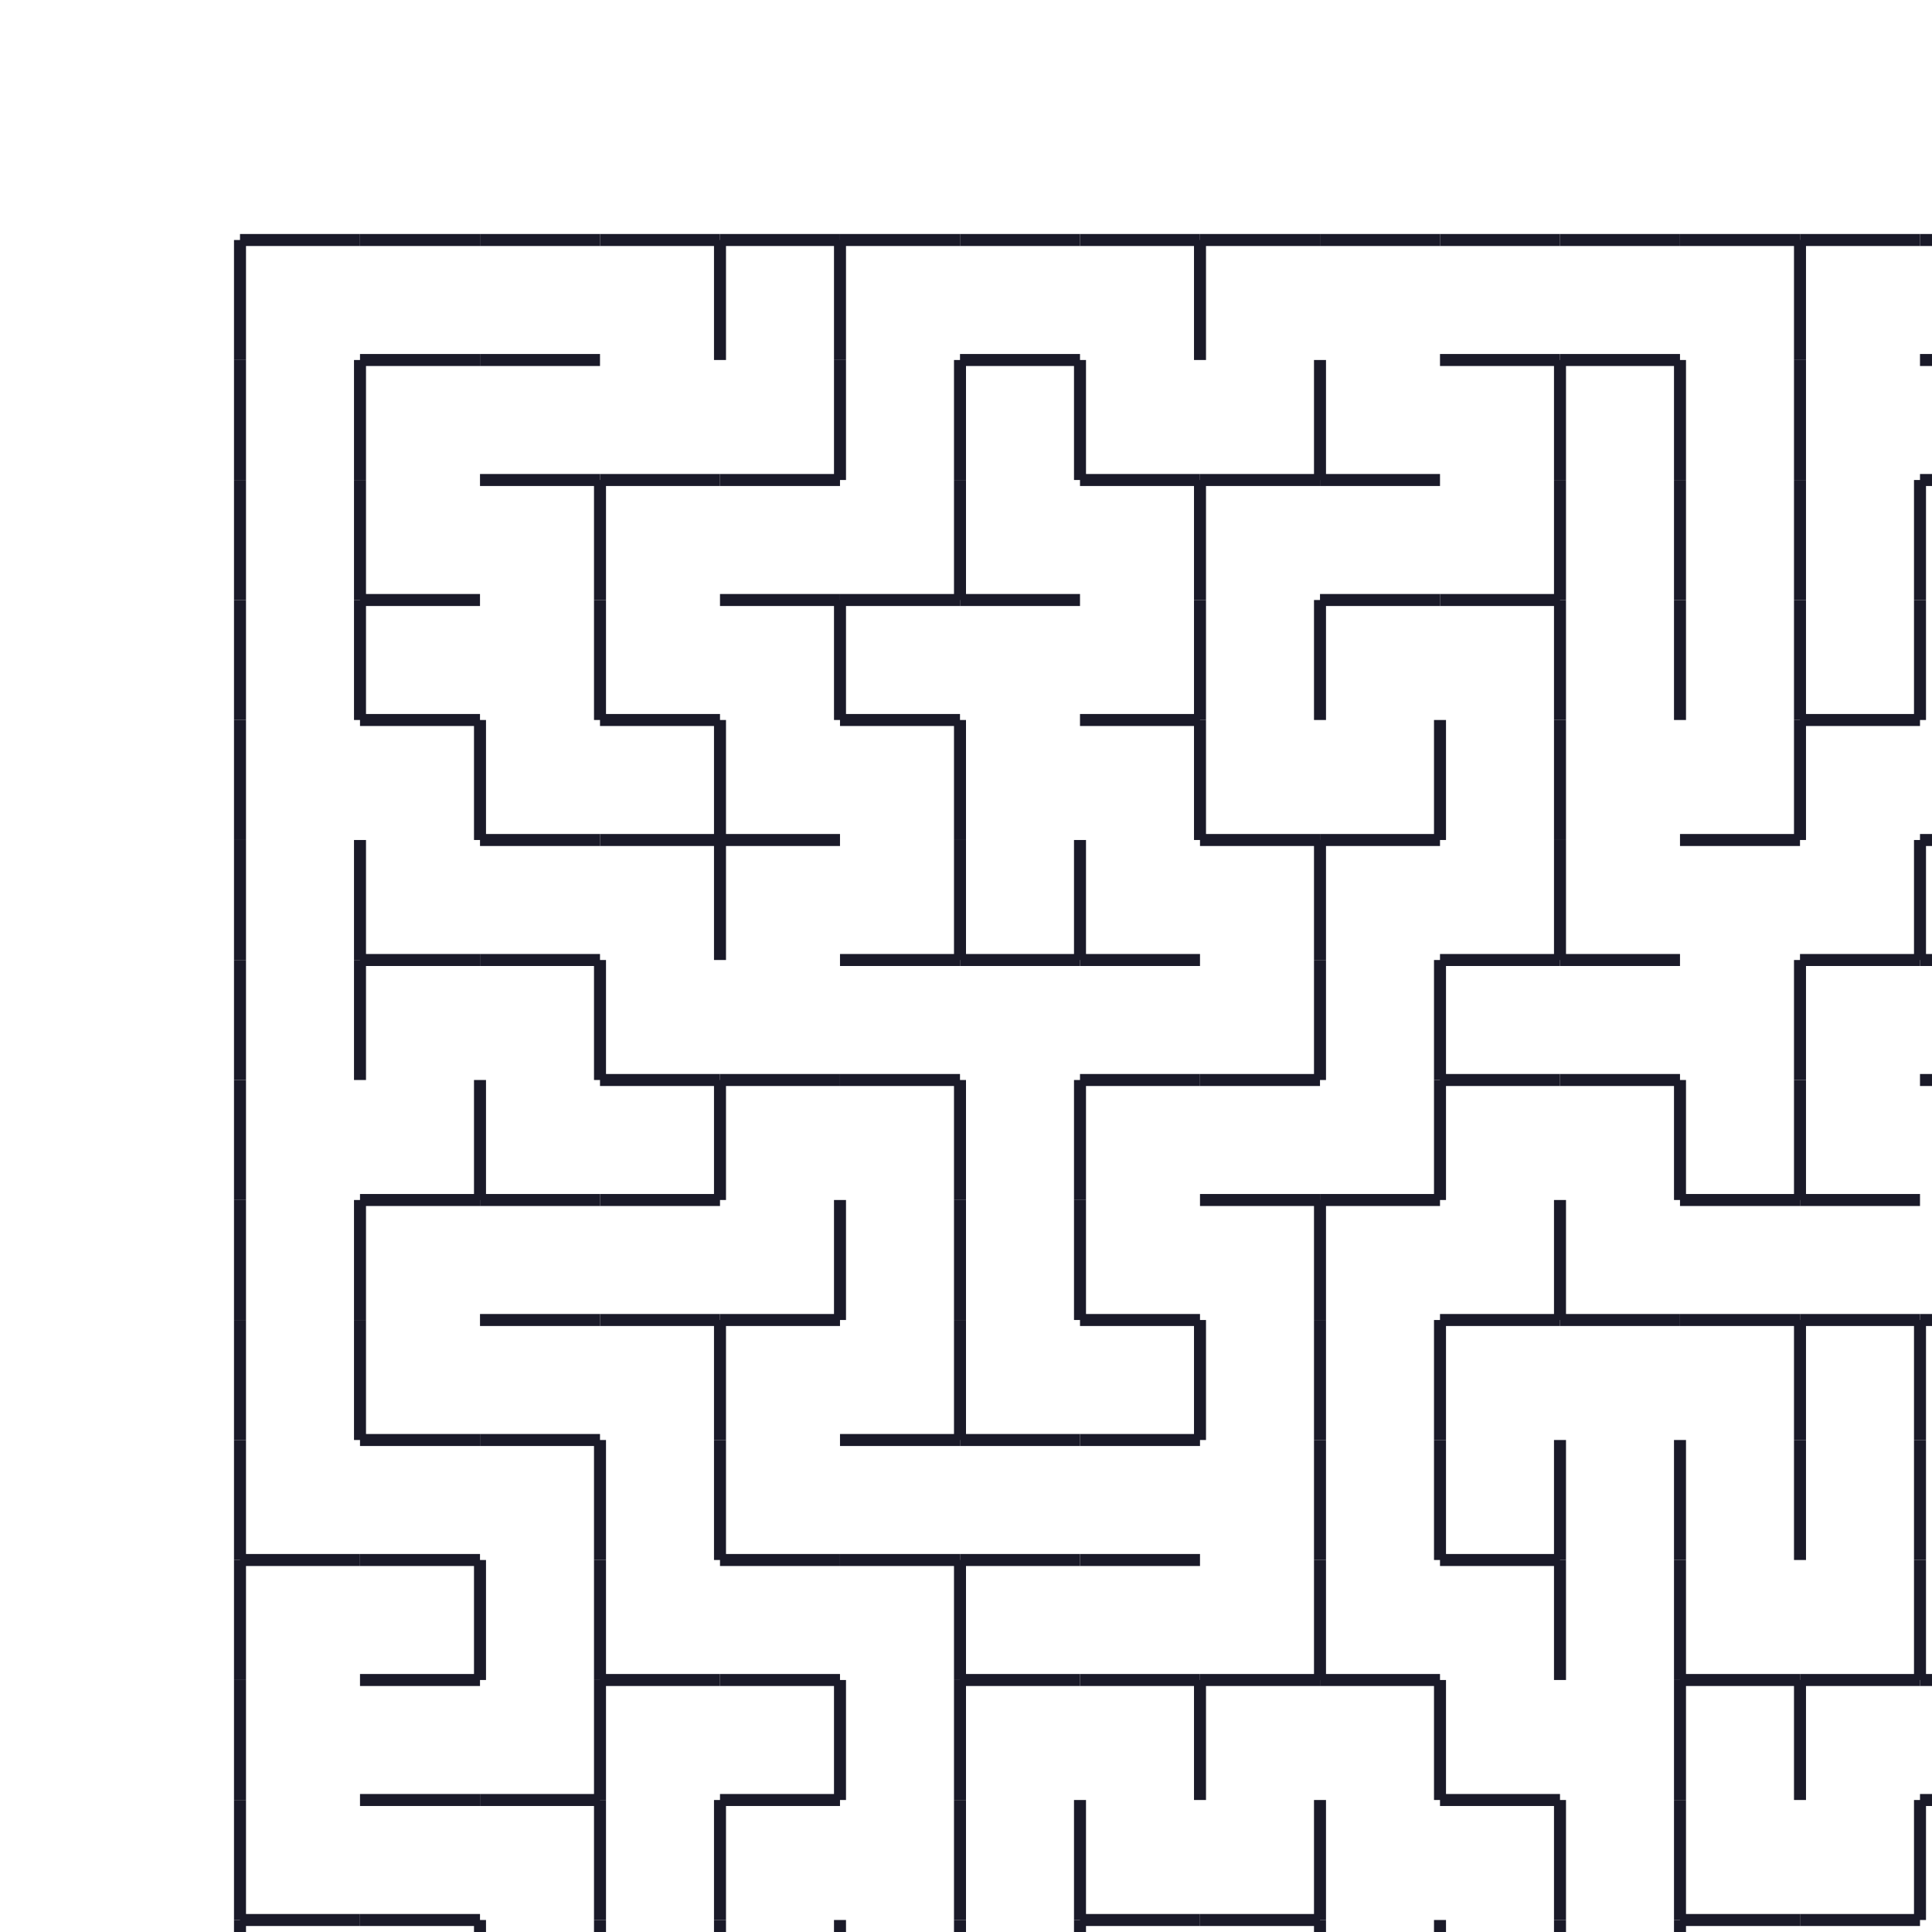
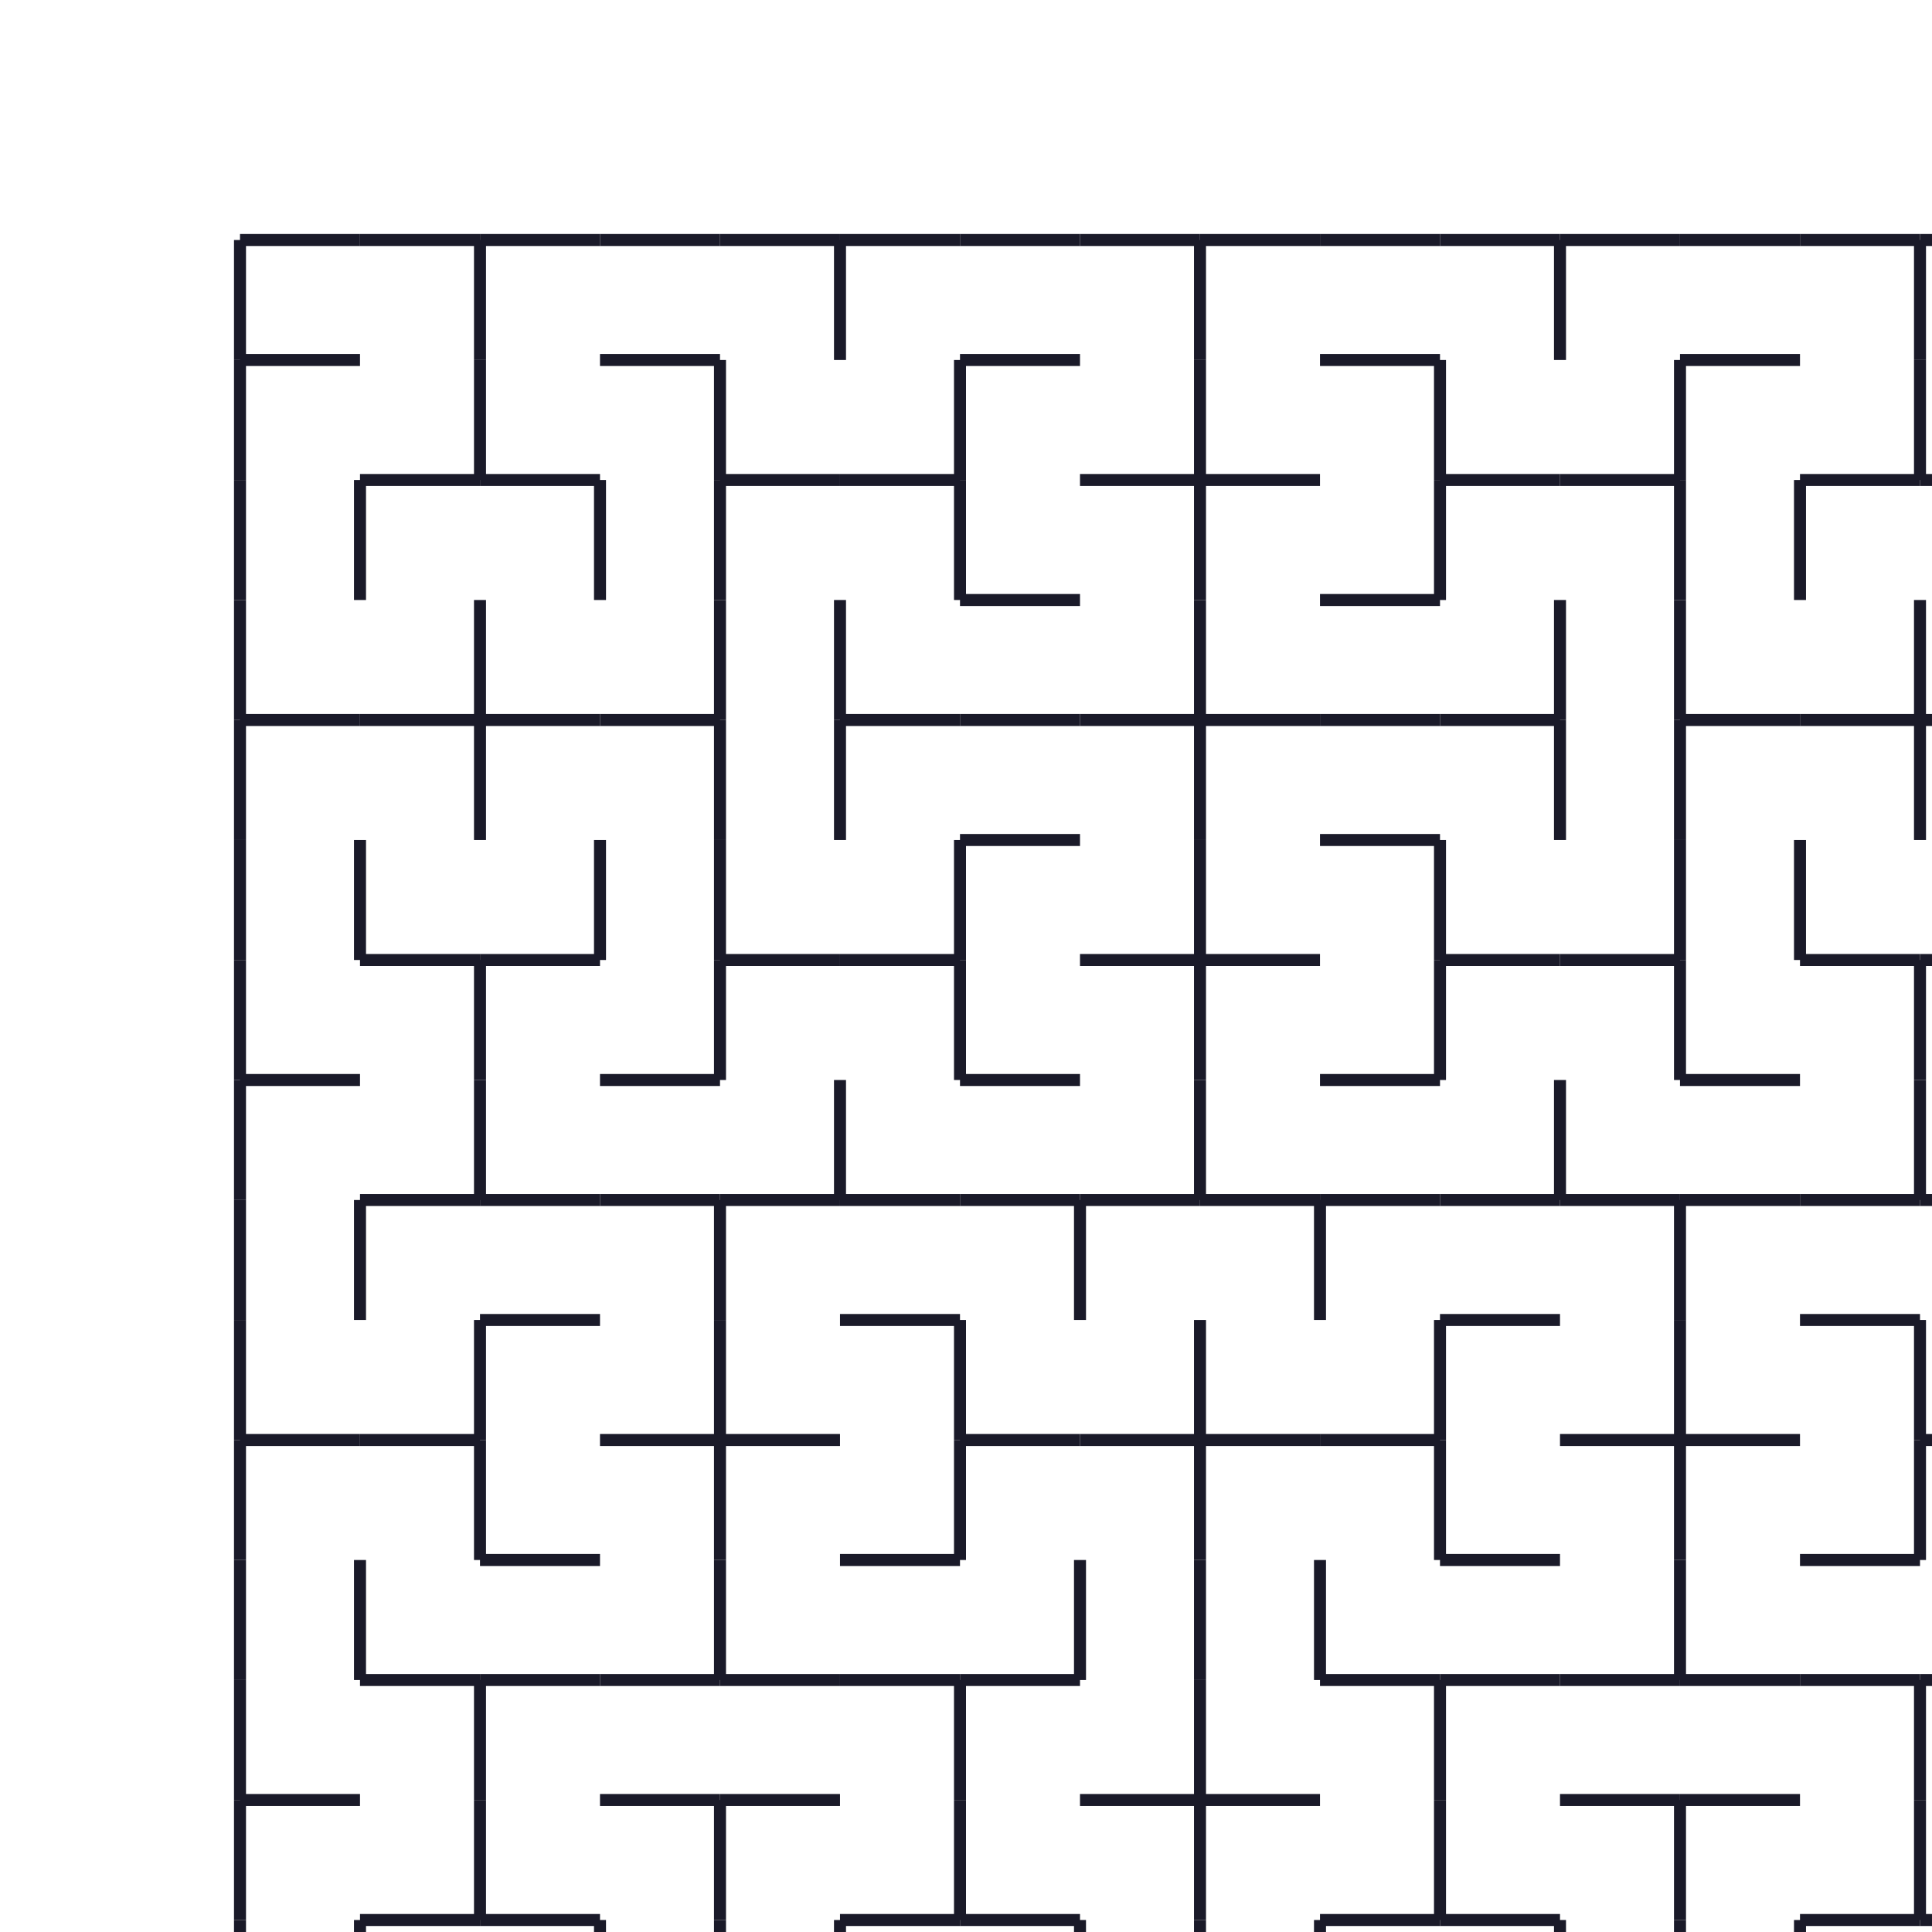
<svg xmlns="http://www.w3.org/2000/svg" baseProfile="full" height="100%" version="1.1" width="100%">
  <defs />
  <text x="25" y="25"> </text>
  <line stroke="rgb(10%,10%,16%)" x1="20" x2="30" y1="20" y2="20" />
  <line stroke="rgb(10%,10%,16%)" x1="20" x2="20" y1="20" y2="30" />
+   <line stroke="rgb(10%,10%,16%)" x1="20" x2="30" y1="30" y2="30" />
  <text x="35" y="25"> </text>
  <line stroke="rgb(10%,10%,16%)" x1="30" x2="40" y1="20" y2="20" />
-   <line stroke="rgb(10%,10%,16%)" x1="30" x2="40" y1="30" y2="30" />
+   <line stroke="rgb(10%,10%,16%)" x1="40" x2="40" y1="20" y2="30" />
  <text x="45" y="25"> </text>
  <line stroke="rgb(10%,10%,16%)" x1="40" x2="50" y1="20" y2="20" />
-   <line stroke="rgb(10%,10%,16%)" x1="40" x2="50" y1="30" y2="30" />
  <text x="55" y="25"> </text>
  <line stroke="rgb(10%,10%,16%)" x1="50" x2="60" y1="20" y2="20" />
-   <line stroke="rgb(10%,10%,16%)" x1="60" x2="60" y1="20" y2="30" />
+   <line stroke="rgb(10%,10%,16%)" x1="50" x2="60" y1="30" y2="30" />
  <text x="65" y="25"> </text>
  <line stroke="rgb(10%,10%,16%)" x1="60" x2="70" y1="20" y2="20" />
  <line stroke="rgb(10%,10%,16%)" x1="70" x2="70" y1="20" y2="30" />
  <text x="75" y="25"> </text>
  <line stroke="rgb(10%,10%,16%)" x1="70" x2="80" y1="20" y2="20" />
  <text x="85" y="25"> </text>
  <line stroke="rgb(10%,10%,16%)" x1="80" x2="90" y1="20" y2="20" />
  <line stroke="rgb(10%,10%,16%)" x1="80" x2="90" y1="30" y2="30" />
  <text x="95" y="25"> </text>
  <line stroke="rgb(10%,10%,16%)" x1="90" x2="100" y1="20" y2="20" />
  <line stroke="rgb(10%,10%,16%)" x1="100" x2="100" y1="20" y2="30" />
  <text x="105" y="25"> </text>
  <line stroke="rgb(10%,10%,16%)" x1="100" x2="110" y1="20" y2="20" />
  <text x="115" y="25"> </text>
  <line stroke="rgb(10%,10%,16%)" x1="110" x2="120" y1="20" y2="20" />
+   <line stroke="rgb(10%,10%,16%)" x1="110" x2="120" y1="30" y2="30" />
  <text x="125" y="25"> </text>
  <line stroke="rgb(10%,10%,16%)" x1="120" x2="130" y1="20" y2="20" />
-   <line stroke="rgb(10%,10%,16%)" x1="120" x2="130" y1="30" y2="30" />
+   <line stroke="rgb(10%,10%,16%)" x1="130" x2="130" y1="20" y2="30" />
  <text x="135" y="25"> </text>
  <line stroke="rgb(10%,10%,16%)" x1="130" x2="140" y1="20" y2="20" />
-   <line stroke="rgb(10%,10%,16%)" x1="130" x2="140" y1="30" y2="30" />
  <text x="145" y="25"> </text>
  <line stroke="rgb(10%,10%,16%)" x1="140" x2="150" y1="20" y2="20" />
-   <line stroke="rgb(10%,10%,16%)" x1="150" x2="150" y1="20" y2="30" />
+   <line stroke="rgb(10%,10%,16%)" x1="140" x2="150" y1="30" y2="30" />
  <text x="155" y="25"> </text>
  <line stroke="rgb(10%,10%,16%)" x1="150" x2="160" y1="20" y2="20" />
+   <line stroke="rgb(10%,10%,16%)" x1="160" x2="160" y1="20" y2="30" />
  <text x="165" y="25"> </text>
  <line stroke="rgb(10%,10%,16%)" x1="160" x2="170" y1="20" y2="20" />
-   <line stroke="rgb(10%,10%,16%)" x1="160" x2="170" y1="30" y2="30" />
  <text x="175" y="25"> </text>
  <line stroke="rgb(10%,10%,16%)" x1="170" x2="180" y1="20" y2="20" />
  <line stroke="rgb(10%,10%,16%)" x1="180" x2="180" y1="20" y2="30" />
  <line stroke="rgb(10%,10%,16%)" x1="170" x2="180" y1="30" y2="30" />
  <text x="25" y="35"> </text>
  <line stroke="rgb(10%,10%,16%)" x1="20" x2="20" y1="30" y2="40" />
-   <line stroke="rgb(10%,10%,16%)" x1="30" x2="30" y1="30" y2="40" />
  <text x="35" y="35"> </text>
+   <line stroke="rgb(10%,10%,16%)" x1="40" x2="40" y1="30" y2="40" />
+   <line stroke="rgb(10%,10%,16%)" x1="30" x2="40" y1="40" y2="40" />
  <text x="45" y="35"> </text>
  <line stroke="rgb(10%,10%,16%)" x1="40" x2="50" y1="40" y2="40" />
  <text x="55" y="35"> </text>
-   <line stroke="rgb(10%,10%,16%)" x1="50" x2="60" y1="40" y2="40" />
+   <line stroke="rgb(10%,10%,16%)" x1="60" x2="60" y1="30" y2="40" />
  <text x="65" y="35"> </text>
-   <line stroke="rgb(10%,10%,16%)" x1="70" x2="70" y1="30" y2="40" />
  <line stroke="rgb(10%,10%,16%)" x1="60" x2="70" y1="40" y2="40" />
  <text x="75" y="35"> </text>
  <line stroke="rgb(10%,10%,16%)" x1="80" x2="80" y1="30" y2="40" />
+   <line stroke="rgb(10%,10%,16%)" x1="70" x2="80" y1="40" y2="40" />
  <text x="85" y="35"> </text>
-   <line stroke="rgb(10%,10%,16%)" x1="90" x2="90" y1="30" y2="40" />
  <text x="95" y="35"> </text>
+   <line stroke="rgb(10%,10%,16%)" x1="100" x2="100" y1="30" y2="40" />
  <line stroke="rgb(10%,10%,16%)" x1="90" x2="100" y1="40" y2="40" />
  <text x="105" y="35"> </text>
-   <line stroke="rgb(10%,10%,16%)" x1="110" x2="110" y1="30" y2="40" />
  <line stroke="rgb(10%,10%,16%)" x1="100" x2="110" y1="40" y2="40" />
  <text x="115" y="35"> </text>
-   <line stroke="rgb(10%,10%,16%)" x1="110" x2="120" y1="40" y2="40" />
+   <line stroke="rgb(10%,10%,16%)" x1="120" x2="120" y1="30" y2="40" />
  <text x="125" y="35"> </text>
-   <line stroke="rgb(10%,10%,16%)" x1="130" x2="130" y1="30" y2="40" />
+   <line stroke="rgb(10%,10%,16%)" x1="120" x2="130" y1="40" y2="40" />
  <text x="135" y="35"> </text>
  <line stroke="rgb(10%,10%,16%)" x1="140" x2="140" y1="30" y2="40" />
+   <line stroke="rgb(10%,10%,16%)" x1="130" x2="140" y1="40" y2="40" />
  <text x="145" y="35"> </text>
-   <line stroke="rgb(10%,10%,16%)" x1="150" x2="150" y1="30" y2="40" />
  <text x="155" y="35"> </text>
+   <line stroke="rgb(10%,10%,16%)" x1="160" x2="160" y1="30" y2="40" />
+   <line stroke="rgb(10%,10%,16%)" x1="150" x2="160" y1="40" y2="40" />
  <text x="165" y="35"> </text>
  <line stroke="rgb(10%,10%,16%)" x1="160" x2="170" y1="40" y2="40" />
  <text x="175" y="35"> </text>
  <line stroke="rgb(10%,10%,16%)" x1="180" x2="180" y1="30" y2="40" />
  <text x="25" y="45"> </text>
  <line stroke="rgb(10%,10%,16%)" x1="20" x2="20" y1="40" y2="50" />
  <line stroke="rgb(10%,10%,16%)" x1="30" x2="30" y1="40" y2="50" />
  <text x="35" y="45"> </text>
-   <line stroke="rgb(10%,10%,16%)" x1="30" x2="40" y1="50" y2="50" />
  <text x="45" y="45"> </text>
  <line stroke="rgb(10%,10%,16%)" x1="50" x2="50" y1="40" y2="50" />
  <text x="55" y="45"> </text>
+   <line stroke="rgb(10%,10%,16%)" x1="60" x2="60" y1="40" y2="50" />
  <text x="65" y="45"> </text>
-   <line stroke="rgb(10%,10%,16%)" x1="60" x2="70" y1="50" y2="50" />
  <text x="75" y="45"> </text>
  <line stroke="rgb(10%,10%,16%)" x1="80" x2="80" y1="40" y2="50" />
-   <line stroke="rgb(10%,10%,16%)" x1="70" x2="80" y1="50" y2="50" />
  <text x="85" y="45"> </text>
  <line stroke="rgb(10%,10%,16%)" x1="80" x2="90" y1="50" y2="50" />
  <text x="95" y="45"> </text>
  <line stroke="rgb(10%,10%,16%)" x1="100" x2="100" y1="40" y2="50" />
  <text x="105" y="45"> </text>
  <text x="115" y="45"> </text>
+   <line stroke="rgb(10%,10%,16%)" x1="120" x2="120" y1="40" y2="50" />
  <line stroke="rgb(10%,10%,16%)" x1="110" x2="120" y1="50" y2="50" />
  <text x="125" y="45"> </text>
-   <line stroke="rgb(10%,10%,16%)" x1="130" x2="130" y1="40" y2="50" />
-   <line stroke="rgb(10%,10%,16%)" x1="120" x2="130" y1="50" y2="50" />
  <text x="135" y="45"> </text>
  <line stroke="rgb(10%,10%,16%)" x1="140" x2="140" y1="40" y2="50" />
  <text x="145" y="45"> </text>
  <line stroke="rgb(10%,10%,16%)" x1="150" x2="150" y1="40" y2="50" />
  <text x="155" y="45"> </text>
-   <line stroke="rgb(10%,10%,16%)" x1="160" x2="160" y1="40" y2="50" />
  <text x="165" y="45"> </text>
+   <line stroke="rgb(10%,10%,16%)" x1="170" x2="170" y1="40" y2="50" />
  <text x="175" y="45"> </text>
  <line stroke="rgb(10%,10%,16%)" x1="180" x2="180" y1="40" y2="50" />
  <text x="25" y="55"> </text>
  <line stroke="rgb(10%,10%,16%)" x1="20" x2="20" y1="50" y2="60" />
-   <line stroke="rgb(10%,10%,16%)" x1="30" x2="30" y1="50" y2="60" />
+   <line stroke="rgb(10%,10%,16%)" x1="20" x2="30" y1="60" y2="60" />
  <text x="35" y="55"> </text>
+   <line stroke="rgb(10%,10%,16%)" x1="40" x2="40" y1="50" y2="60" />
  <line stroke="rgb(10%,10%,16%)" x1="30" x2="40" y1="60" y2="60" />
  <text x="45" y="55"> </text>
-   <line stroke="rgb(10%,10%,16%)" x1="50" x2="50" y1="50" y2="60" />
+   <line stroke="rgb(10%,10%,16%)" x1="40" x2="50" y1="60" y2="60" />
  <text x="55" y="55"> </text>
+   <line stroke="rgb(10%,10%,16%)" x1="60" x2="60" y1="50" y2="60" />
  <line stroke="rgb(10%,10%,16%)" x1="50" x2="60" y1="60" y2="60" />
  <text x="65" y="55"> </text>
  <line stroke="rgb(10%,10%,16%)" x1="70" x2="70" y1="50" y2="60" />
  <text x="75" y="55"> </text>
  <line stroke="rgb(10%,10%,16%)" x1="70" x2="80" y1="60" y2="60" />
  <text x="85" y="55"> </text>
+   <line stroke="rgb(10%,10%,16%)" x1="80" x2="90" y1="60" y2="60" />
  <text x="95" y="55"> </text>
  <line stroke="rgb(10%,10%,16%)" x1="100" x2="100" y1="50" y2="60" />
  <line stroke="rgb(10%,10%,16%)" x1="90" x2="100" y1="60" y2="60" />
  <text x="105" y="55"> </text>
-   <line stroke="rgb(10%,10%,16%)" x1="110" x2="110" y1="50" y2="60" />
+   <line stroke="rgb(10%,10%,16%)" x1="100" x2="110" y1="60" y2="60" />
  <text x="115" y="55"> </text>
+   <line stroke="rgb(10%,10%,16%)" x1="110" x2="120" y1="60" y2="60" />
  <text x="125" y="55"> </text>
  <line stroke="rgb(10%,10%,16%)" x1="130" x2="130" y1="50" y2="60" />
+   <line stroke="rgb(10%,10%,16%)" x1="120" x2="130" y1="60" y2="60" />
  <text x="135" y="55"> </text>
  <line stroke="rgb(10%,10%,16%)" x1="140" x2="140" y1="50" y2="60" />
  <text x="145" y="55"> </text>
-   <line stroke="rgb(10%,10%,16%)" x1="150" x2="150" y1="50" y2="60" />
+   <line stroke="rgb(10%,10%,16%)" x1="140" x2="150" y1="60" y2="60" />
  <text x="155" y="55"> </text>
  <line stroke="rgb(10%,10%,16%)" x1="160" x2="160" y1="50" y2="60" />
  <line stroke="rgb(10%,10%,16%)" x1="150" x2="160" y1="60" y2="60" />
  <text x="165" y="55"> </text>
-   <line stroke="rgb(10%,10%,16%)" x1="170" x2="170" y1="50" y2="60" />
+   <line stroke="rgb(10%,10%,16%)" x1="160" x2="170" y1="60" y2="60" />
  <text x="175" y="55"> </text>
  <line stroke="rgb(10%,10%,16%)" x1="180" x2="180" y1="50" y2="60" />
+   <line stroke="rgb(10%,10%,16%)" x1="170" x2="180" y1="60" y2="60" />
  <text x="25" y="65"> </text>
  <line stroke="rgb(10%,10%,16%)" x1="20" x2="20" y1="60" y2="70" />
  <text x="35" y="65"> </text>
  <line stroke="rgb(10%,10%,16%)" x1="40" x2="40" y1="60" y2="70" />
  <text x="45" y="65"> </text>
-   <line stroke="rgb(10%,10%,16%)" x1="40" x2="50" y1="70" y2="70" />
  <text x="55" y="65"> </text>
  <line stroke="rgb(10%,10%,16%)" x1="60" x2="60" y1="60" y2="70" />
-   <line stroke="rgb(10%,10%,16%)" x1="50" x2="60" y1="70" y2="70" />
  <text x="65" y="65"> </text>
-   <line stroke="rgb(10%,10%,16%)" x1="60" x2="70" y1="70" y2="70" />
+   <line stroke="rgb(10%,10%,16%)" x1="70" x2="70" y1="60" y2="70" />
  <text x="75" y="65"> </text>
-   <line stroke="rgb(10%,10%,16%)" x1="80" x2="80" y1="60" y2="70" />
  <text x="85" y="65"> </text>
+   <line stroke="rgb(10%,10%,16%)" x1="80" x2="90" y1="70" y2="70" />
  <text x="95" y="65"> </text>
  <line stroke="rgb(10%,10%,16%)" x1="100" x2="100" y1="60" y2="70" />
  <text x="105" y="65"> </text>
-   <line stroke="rgb(10%,10%,16%)" x1="100" x2="110" y1="70" y2="70" />
  <text x="115" y="65"> </text>
-   <line stroke="rgb(10%,10%,16%)" x1="120" x2="120" y1="60" y2="70" />
  <line stroke="rgb(10%,10%,16%)" x1="110" x2="120" y1="70" y2="70" />
  <text x="125" y="65"> </text>
  <line stroke="rgb(10%,10%,16%)" x1="130" x2="130" y1="60" y2="70" />
  <text x="135" y="65"> </text>
+   <line stroke="rgb(10%,10%,16%)" x1="140" x2="140" y1="60" y2="70" />
  <text x="145" y="65"> </text>
-   <line stroke="rgb(10%,10%,16%)" x1="150" x2="150" y1="60" y2="70" />
-   <line stroke="rgb(10%,10%,16%)" x1="140" x2="150" y1="70" y2="70" />
  <text x="155" y="65"> </text>
+   <line stroke="rgb(10%,10%,16%)" x1="160" x2="160" y1="60" y2="70" />
  <text x="165" y="65"> </text>
-   <line stroke="rgb(10%,10%,16%)" x1="170" x2="170" y1="60" y2="70" />
-   <line stroke="rgb(10%,10%,16%)" x1="160" x2="170" y1="70" y2="70" />
  <text x="175" y="65"> </text>
  <line stroke="rgb(10%,10%,16%)" x1="180" x2="180" y1="60" y2="70" />
  <text x="25" y="75"> </text>
  <line stroke="rgb(10%,10%,16%)" x1="20" x2="20" y1="70" y2="80" />
  <line stroke="rgb(10%,10%,16%)" x1="30" x2="30" y1="70" y2="80" />
  <text x="35" y="75"> </text>
  <line stroke="rgb(10%,10%,16%)" x1="30" x2="40" y1="80" y2="80" />
  <text x="45" y="75"> </text>
+   <line stroke="rgb(10%,10%,16%)" x1="50" x2="50" y1="70" y2="80" />
  <line stroke="rgb(10%,10%,16%)" x1="40" x2="50" y1="80" y2="80" />
  <text x="55" y="75"> </text>
  <line stroke="rgb(10%,10%,16%)" x1="60" x2="60" y1="70" y2="80" />
  <text x="65" y="75"> </text>
+   <line stroke="rgb(10%,10%,16%)" x1="60" x2="70" y1="80" y2="80" />
  <text x="75" y="75"> </text>
  <line stroke="rgb(10%,10%,16%)" x1="80" x2="80" y1="70" y2="80" />
  <line stroke="rgb(10%,10%,16%)" x1="70" x2="80" y1="80" y2="80" />
  <text x="85" y="75"> </text>
-   <line stroke="rgb(10%,10%,16%)" x1="90" x2="90" y1="70" y2="80" />
-   <line stroke="rgb(10%,10%,16%)" x1="80" x2="90" y1="80" y2="80" />
  <text x="95" y="75"> </text>
+   <line stroke="rgb(10%,10%,16%)" x1="100" x2="100" y1="70" y2="80" />
  <line stroke="rgb(10%,10%,16%)" x1="90" x2="100" y1="80" y2="80" />
  <text x="105" y="75"> </text>
-   <line stroke="rgb(10%,10%,16%)" x1="110" x2="110" y1="70" y2="80" />
+   <line stroke="rgb(10%,10%,16%)" x1="100" x2="110" y1="80" y2="80" />
  <text x="115" y="75"> </text>
+   <line stroke="rgb(10%,10%,16%)" x1="120" x2="120" y1="70" y2="80" />
  <text x="125" y="75"> </text>
-   <line stroke="rgb(10%,10%,16%)" x1="130" x2="130" y1="70" y2="80" />
  <line stroke="rgb(10%,10%,16%)" x1="120" x2="130" y1="80" y2="80" />
  <text x="135" y="75"> </text>
+   <line stroke="rgb(10%,10%,16%)" x1="140" x2="140" y1="70" y2="80" />
  <line stroke="rgb(10%,10%,16%)" x1="130" x2="140" y1="80" y2="80" />
  <text x="145" y="75"> </text>
+   <line stroke="rgb(10%,10%,16%)" x1="150" x2="150" y1="70" y2="80" />
  <text x="155" y="75"> </text>
-   <line stroke="rgb(10%,10%,16%)" x1="160" x2="160" y1="70" y2="80" />
  <line stroke="rgb(10%,10%,16%)" x1="150" x2="160" y1="80" y2="80" />
  <text x="165" y="75"> </text>
+   <line stroke="rgb(10%,10%,16%)" x1="170" x2="170" y1="70" y2="80" />
  <line stroke="rgb(10%,10%,16%)" x1="160" x2="170" y1="80" y2="80" />
  <text x="175" y="75"> </text>
  <line stroke="rgb(10%,10%,16%)" x1="180" x2="180" y1="70" y2="80" />
-   <line stroke="rgb(10%,10%,16%)" x1="170" x2="180" y1="80" y2="80" />
  <text x="25" y="85"> </text>
  <line stroke="rgb(10%,10%,16%)" x1="20" x2="20" y1="80" y2="90" />
-   <line stroke="rgb(10%,10%,16%)" x1="30" x2="30" y1="80" y2="90" />
+   <line stroke="rgb(10%,10%,16%)" x1="20" x2="30" y1="90" y2="90" />
  <text x="35" y="85"> </text>
+   <line stroke="rgb(10%,10%,16%)" x1="40" x2="40" y1="80" y2="90" />
  <text x="45" y="85"> </text>
-   <line stroke="rgb(10%,10%,16%)" x1="50" x2="50" y1="80" y2="90" />
  <text x="55" y="85"> </text>
+   <line stroke="rgb(10%,10%,16%)" x1="60" x2="60" y1="80" y2="90" />
  <line stroke="rgb(10%,10%,16%)" x1="50" x2="60" y1="90" y2="90" />
  <text x="65" y="85"> </text>
-   <line stroke="rgb(10%,10%,16%)" x1="60" x2="70" y1="90" y2="90" />
  <text x="75" y="85"> </text>
-   <line stroke="rgb(10%,10%,16%)" x1="70" x2="80" y1="90" y2="90" />
+   <line stroke="rgb(10%,10%,16%)" x1="80" x2="80" y1="80" y2="90" />
  <text x="85" y="85"> </text>
+   <line stroke="rgb(10%,10%,16%)" x1="80" x2="90" y1="90" y2="90" />
  <text x="95" y="85"> </text>
-   <line stroke="rgb(10%,10%,16%)" x1="90" x2="100" y1="90" y2="90" />
+   <line stroke="rgb(10%,10%,16%)" x1="100" x2="100" y1="80" y2="90" />
  <text x="105" y="85"> </text>
-   <line stroke="rgb(10%,10%,16%)" x1="110" x2="110" y1="80" y2="90" />
-   <line stroke="rgb(10%,10%,16%)" x1="100" x2="110" y1="90" y2="90" />
  <text x="115" y="85"> </text>
  <line stroke="rgb(10%,10%,16%)" x1="120" x2="120" y1="80" y2="90" />
+   <line stroke="rgb(10%,10%,16%)" x1="110" x2="120" y1="90" y2="90" />
  <text x="125" y="85"> </text>
-   <line stroke="rgb(10%,10%,16%)" x1="120" x2="130" y1="90" y2="90" />
  <text x="135" y="85"> </text>
-   <line stroke="rgb(10%,10%,16%)" x1="130" x2="140" y1="90" y2="90" />
+   <line stroke="rgb(10%,10%,16%)" x1="140" x2="140" y1="80" y2="90" />
  <text x="145" y="85"> </text>
-   <line stroke="rgb(10%,10%,16%)" x1="150" x2="150" y1="80" y2="90" />
+   <line stroke="rgb(10%,10%,16%)" x1="140" x2="150" y1="90" y2="90" />
  <text x="155" y="85"> </text>
+   <line stroke="rgb(10%,10%,16%)" x1="160" x2="160" y1="80" y2="90" />
  <text x="165" y="85"> </text>
-   <line stroke="rgb(10%,10%,16%)" x1="160" x2="170" y1="90" y2="90" />
  <text x="175" y="85"> </text>
  <line stroke="rgb(10%,10%,16%)" x1="180" x2="180" y1="80" y2="90" />
+   <line stroke="rgb(10%,10%,16%)" x1="170" x2="180" y1="90" y2="90" />
  <text x="25" y="95"> </text>
  <line stroke="rgb(10%,10%,16%)" x1="20" x2="20" y1="90" y2="100" />
  <text x="35" y="95"> </text>
  <line stroke="rgb(10%,10%,16%)" x1="40" x2="40" y1="90" y2="100" />
  <line stroke="rgb(10%,10%,16%)" x1="30" x2="40" y1="100" y2="100" />
  <text x="45" y="95"> </text>
  <line stroke="rgb(10%,10%,16%)" x1="40" x2="50" y1="100" y2="100" />
  <text x="55" y="95"> </text>
-   <line stroke="rgb(10%,10%,16%)" x1="60" x2="60" y1="90" y2="100" />
  <line stroke="rgb(10%,10%,16%)" x1="50" x2="60" y1="100" y2="100" />
  <text x="65" y="95"> </text>
+   <line stroke="rgb(10%,10%,16%)" x1="70" x2="70" y1="90" y2="100" />
+   <line stroke="rgb(10%,10%,16%)" x1="60" x2="70" y1="100" y2="100" />
  <text x="75" y="95"> </text>
-   <line stroke="rgb(10%,10%,16%)" x1="80" x2="80" y1="90" y2="100" />
+   <line stroke="rgb(10%,10%,16%)" x1="70" x2="80" y1="100" y2="100" />
  <text x="85" y="95"> </text>
-   <line stroke="rgb(10%,10%,16%)" x1="90" x2="90" y1="90" y2="100" />
+   <line stroke="rgb(10%,10%,16%)" x1="80" x2="90" y1="100" y2="100" />
  <text x="95" y="95"> </text>
+   <line stroke="rgb(10%,10%,16%)" x1="100" x2="100" y1="90" y2="100" />
+   <line stroke="rgb(10%,10%,16%)" x1="90" x2="100" y1="100" y2="100" />
  <text x="105" y="95"> </text>
  <line stroke="rgb(10%,10%,16%)" x1="100" x2="110" y1="100" y2="100" />
  <text x="115" y="95"> </text>
-   <line stroke="rgb(10%,10%,16%)" x1="120" x2="120" y1="90" y2="100" />
  <line stroke="rgb(10%,10%,16%)" x1="110" x2="120" y1="100" y2="100" />
  <text x="125" y="95"> </text>
+   <line stroke="rgb(10%,10%,16%)" x1="130" x2="130" y1="90" y2="100" />
+   <line stroke="rgb(10%,10%,16%)" x1="120" x2="130" y1="100" y2="100" />
  <text x="135" y="95"> </text>
-   <line stroke="rgb(10%,10%,16%)" x1="140" x2="140" y1="90" y2="100" />
+   <line stroke="rgb(10%,10%,16%)" x1="130" x2="140" y1="100" y2="100" />
  <text x="145" y="95"> </text>
-   <line stroke="rgb(10%,10%,16%)" x1="150" x2="150" y1="90" y2="100" />
  <line stroke="rgb(10%,10%,16%)" x1="140" x2="150" y1="100" y2="100" />
  <text x="155" y="95"> </text>
+   <line stroke="rgb(10%,10%,16%)" x1="160" x2="160" y1="90" y2="100" />
  <line stroke="rgb(10%,10%,16%)" x1="150" x2="160" y1="100" y2="100" />
  <text x="165" y="95"> </text>
-   <line stroke="rgb(10%,10%,16%)" x1="170" x2="170" y1="90" y2="100" />
+   <line stroke="rgb(10%,10%,16%)" x1="160" x2="170" y1="100" y2="100" />
  <text x="175" y="95"> </text>
  <line stroke="rgb(10%,10%,16%)" x1="180" x2="180" y1="90" y2="100" />
  <text x="25" y="105"> </text>
  <line stroke="rgb(10%,10%,16%)" x1="20" x2="20" y1="100" y2="110" />
  <line stroke="rgb(10%,10%,16%)" x1="30" x2="30" y1="100" y2="110" />
  <text x="35" y="105"> </text>
  <text x="45" y="105"> </text>
  <line stroke="rgb(10%,10%,16%)" x1="40" x2="50" y1="110" y2="110" />
  <text x="55" y="105"> </text>
-   <line stroke="rgb(10%,10%,16%)" x1="50" x2="60" y1="110" y2="110" />
+   <line stroke="rgb(10%,10%,16%)" x1="60" x2="60" y1="100" y2="110" />
  <text x="65" y="105"> </text>
-   <line stroke="rgb(10%,10%,16%)" x1="70" x2="70" y1="100" y2="110" />
-   <line stroke="rgb(10%,10%,16%)" x1="60" x2="70" y1="110" y2="110" />
  <text x="75" y="105"> </text>
-   <line stroke="rgb(10%,10%,16%)" x1="80" x2="80" y1="100" y2="110" />
+   <line stroke="rgb(10%,10%,16%)" x1="70" x2="80" y1="110" y2="110" />
  <text x="85" y="105"> </text>
  <line stroke="rgb(10%,10%,16%)" x1="90" x2="90" y1="100" y2="110" />
  <text x="95" y="105"> </text>
-   <line stroke="rgb(10%,10%,16%)" x1="90" x2="100" y1="110" y2="110" />
  <text x="105" y="105"> </text>
  <line stroke="rgb(10%,10%,16%)" x1="110" x2="110" y1="100" y2="110" />
  <text x="115" y="105"> </text>
  <text x="125" y="105"> </text>
-   <line stroke="rgb(10%,10%,16%)" x1="130" x2="130" y1="100" y2="110" />
  <line stroke="rgb(10%,10%,16%)" x1="120" x2="130" y1="110" y2="110" />
  <text x="135" y="105"> </text>
-   <line stroke="rgb(10%,10%,16%)" x1="130" x2="140" y1="110" y2="110" />
+   <line stroke="rgb(10%,10%,16%)" x1="140" x2="140" y1="100" y2="110" />
  <text x="145" y="105"> </text>
-   <line stroke="rgb(10%,10%,16%)" x1="140" x2="150" y1="110" y2="110" />
  <text x="155" y="105"> </text>
  <line stroke="rgb(10%,10%,16%)" x1="150" x2="160" y1="110" y2="110" />
  <text x="165" y="105"> </text>
  <line stroke="rgb(10%,10%,16%)" x1="170" x2="170" y1="100" y2="110" />
-   <line stroke="rgb(10%,10%,16%)" x1="160" x2="170" y1="110" y2="110" />
  <text x="175" y="105"> </text>
  <line stroke="rgb(10%,10%,16%)" x1="180" x2="180" y1="100" y2="110" />
  <text x="25" y="115"> </text>
  <line stroke="rgb(10%,10%,16%)" x1="20" x2="20" y1="110" y2="120" />
-   <line stroke="rgb(10%,10%,16%)" x1="30" x2="30" y1="110" y2="120" />
+   <line stroke="rgb(10%,10%,16%)" x1="20" x2="30" y1="120" y2="120" />
  <text x="35" y="115"> </text>
+   <line stroke="rgb(10%,10%,16%)" x1="40" x2="40" y1="110" y2="120" />
  <line stroke="rgb(10%,10%,16%)" x1="30" x2="40" y1="120" y2="120" />
  <text x="45" y="115"> </text>
-   <line stroke="rgb(10%,10%,16%)" x1="40" x2="50" y1="120" y2="120" />
  <text x="55" y="115"> </text>
  <line stroke="rgb(10%,10%,16%)" x1="60" x2="60" y1="110" y2="120" />
+   <line stroke="rgb(10%,10%,16%)" x1="50" x2="60" y1="120" y2="120" />
  <text x="65" y="115"> </text>
+   <line stroke="rgb(10%,10%,16%)" x1="60" x2="70" y1="120" y2="120" />
  <text x="75" y="115"> </text>
  <line stroke="rgb(10%,10%,16%)" x1="80" x2="80" y1="110" y2="120" />
-   <line stroke="rgb(10%,10%,16%)" x1="70" x2="80" y1="120" y2="120" />
  <text x="85" y="115"> </text>
  <line stroke="rgb(10%,10%,16%)" x1="80" x2="90" y1="120" y2="120" />
  <text x="95" y="115"> </text>
  <line stroke="rgb(10%,10%,16%)" x1="100" x2="100" y1="110" y2="120" />
  <line stroke="rgb(10%,10%,16%)" x1="90" x2="100" y1="120" y2="120" />
  <text x="105" y="115"> </text>
-   <line stroke="rgb(10%,10%,16%)" x1="110" x2="110" y1="110" y2="120" />
+   <line stroke="rgb(10%,10%,16%)" x1="100" x2="110" y1="120" y2="120" />
  <text x="115" y="115"> </text>
  <line stroke="rgb(10%,10%,16%)" x1="120" x2="120" y1="110" y2="120" />
+   <line stroke="rgb(10%,10%,16%)" x1="110" x2="120" y1="120" y2="120" />
  <text x="125" y="115"> </text>
  <text x="135" y="115"> </text>
+   <line stroke="rgb(10%,10%,16%)" x1="140" x2="140" y1="110" y2="120" />
+   <line stroke="rgb(10%,10%,16%)" x1="130" x2="140" y1="120" y2="120" />
  <text x="145" y="115"> </text>
-   <line stroke="rgb(10%,10%,16%)" x1="150" x2="150" y1="110" y2="120" />
+   <line stroke="rgb(10%,10%,16%)" x1="140" x2="150" y1="120" y2="120" />
  <text x="155" y="115"> </text>
  <line stroke="rgb(10%,10%,16%)" x1="160" x2="160" y1="110" y2="120" />
  <text x="165" y="115"> </text>
+   <line stroke="rgb(10%,10%,16%)" x1="160" x2="170" y1="120" y2="120" />
  <text x="175" y="115"> </text>
  <line stroke="rgb(10%,10%,16%)" x1="180" x2="180" y1="110" y2="120" />
+   <line stroke="rgb(10%,10%,16%)" x1="170" x2="180" y1="120" y2="120" />
  <text x="25" y="125"> </text>
  <line stroke="rgb(10%,10%,16%)" x1="20" x2="20" y1="120" y2="130" />
-   <line stroke="rgb(10%,10%,16%)" x1="20" x2="30" y1="130" y2="130" />
  <text x="35" y="125"> </text>
-   <line stroke="rgb(10%,10%,16%)" x1="30" x2="40" y1="130" y2="130" />
+   <line stroke="rgb(10%,10%,16%)" x1="40" x2="40" y1="120" y2="130" />
  <text x="45" y="125"> </text>
-   <line stroke="rgb(10%,10%,16%)" x1="50" x2="50" y1="120" y2="130" />
+   <line stroke="rgb(10%,10%,16%)" x1="40" x2="50" y1="130" y2="130" />
  <text x="55" y="125"> </text>
  <line stroke="rgb(10%,10%,16%)" x1="60" x2="60" y1="120" y2="130" />
  <text x="65" y="125"> </text>
-   <line stroke="rgb(10%,10%,16%)" x1="60" x2="70" y1="130" y2="130" />
  <text x="75" y="125"> </text>
+   <line stroke="rgb(10%,10%,16%)" x1="80" x2="80" y1="120" y2="130" />
  <line stroke="rgb(10%,10%,16%)" x1="70" x2="80" y1="130" y2="130" />
  <text x="85" y="125"> </text>
-   <line stroke="rgb(10%,10%,16%)" x1="80" x2="90" y1="130" y2="130" />
  <text x="95" y="125"> </text>
-   <line stroke="rgb(10%,10%,16%)" x1="90" x2="100" y1="130" y2="130" />
+   <line stroke="rgb(10%,10%,16%)" x1="100" x2="100" y1="120" y2="130" />
  <text x="105" y="125"> </text>
-   <line stroke="rgb(10%,10%,16%)" x1="110" x2="110" y1="120" y2="130" />
  <text x="115" y="125"> </text>
  <line stroke="rgb(10%,10%,16%)" x1="120" x2="120" y1="120" y2="130" />
  <text x="125" y="125"> </text>
-   <line stroke="rgb(10%,10%,16%)" x1="130" x2="130" y1="120" y2="130" />
  <line stroke="rgb(10%,10%,16%)" x1="120" x2="130" y1="130" y2="130" />
  <text x="135" y="125"> </text>
  <line stroke="rgb(10%,10%,16%)" x1="140" x2="140" y1="120" y2="130" />
  <text x="145" y="125"> </text>
-   <line stroke="rgb(10%,10%,16%)" x1="150" x2="150" y1="120" y2="130" />
  <text x="155" y="125"> </text>
  <line stroke="rgb(10%,10%,16%)" x1="160" x2="160" y1="120" y2="130" />
+   <line stroke="rgb(10%,10%,16%)" x1="150" x2="160" y1="130" y2="130" />
  <text x="165" y="125"> </text>
-   <line stroke="rgb(10%,10%,16%)" x1="170" x2="170" y1="120" y2="130" />
  <text x="175" y="125"> </text>
  <line stroke="rgb(10%,10%,16%)" x1="180" x2="180" y1="120" y2="130" />
-   <line stroke="rgb(10%,10%,16%)" x1="170" x2="180" y1="130" y2="130" />
  <text x="25" y="135"> </text>
  <line stroke="rgb(10%,10%,16%)" x1="20" x2="20" y1="130" y2="140" />
+   <line stroke="rgb(10%,10%,16%)" x1="30" x2="30" y1="130" y2="140" />
  <text x="35" y="135"> </text>
-   <line stroke="rgb(10%,10%,16%)" x1="40" x2="40" y1="130" y2="140" />
  <line stroke="rgb(10%,10%,16%)" x1="30" x2="40" y1="140" y2="140" />
  <text x="45" y="135"> </text>
-   <line stroke="rgb(10%,10%,16%)" x1="50" x2="50" y1="130" y2="140" />
+   <line stroke="rgb(10%,10%,16%)" x1="40" x2="50" y1="140" y2="140" />
  <text x="55" y="135"> </text>
+   <line stroke="rgb(10%,10%,16%)" x1="60" x2="60" y1="130" y2="140" />
  <line stroke="rgb(10%,10%,16%)" x1="50" x2="60" y1="140" y2="140" />
  <text x="65" y="135"> </text>
  <line stroke="rgb(10%,10%,16%)" x1="60" x2="70" y1="140" y2="140" />
  <text x="75" y="135"> </text>
-   <line stroke="rgb(10%,10%,16%)" x1="80" x2="80" y1="130" y2="140" />
+   <line stroke="rgb(10%,10%,16%)" x1="70" x2="80" y1="140" y2="140" />
  <text x="85" y="135"> </text>
+   <line stroke="rgb(10%,10%,16%)" x1="90" x2="90" y1="130" y2="140" />
  <line stroke="rgb(10%,10%,16%)" x1="80" x2="90" y1="140" y2="140" />
  <text x="95" y="135"> </text>
-   <line stroke="rgb(10%,10%,16%)" x1="90" x2="100" y1="140" y2="140" />
+   <line stroke="rgb(10%,10%,16%)" x1="100" x2="100" y1="130" y2="140" />
  <text x="105" y="135"> </text>
  <line stroke="rgb(10%,10%,16%)" x1="110" x2="110" y1="130" y2="140" />
-   <line stroke="rgb(10%,10%,16%)" x1="100" x2="110" y1="140" y2="140" />
  <text x="115" y="135"> </text>
  <line stroke="rgb(10%,10%,16%)" x1="110" x2="120" y1="140" y2="140" />
  <text x="125" y="135"> </text>
-   <line stroke="rgb(10%,10%,16%)" x1="130" x2="130" y1="130" y2="140" />
+   <line stroke="rgb(10%,10%,16%)" x1="120" x2="130" y1="140" y2="140" />
  <text x="135" y="135"> </text>
  <line stroke="rgb(10%,10%,16%)" x1="140" x2="140" y1="130" y2="140" />
+   <line stroke="rgb(10%,10%,16%)" x1="130" x2="140" y1="140" y2="140" />
  <text x="145" y="135"> </text>
  <line stroke="rgb(10%,10%,16%)" x1="140" x2="150" y1="140" y2="140" />
  <text x="155" y="135"> </text>
-   <line stroke="rgb(10%,10%,16%)" x1="160" x2="160" y1="130" y2="140" />
  <line stroke="rgb(10%,10%,16%)" x1="150" x2="160" y1="140" y2="140" />
  <text x="165" y="135"> </text>
+   <line stroke="rgb(10%,10%,16%)" x1="170" x2="170" y1="130" y2="140" />
  <line stroke="rgb(10%,10%,16%)" x1="160" x2="170" y1="140" y2="140" />
  <text x="175" y="135"> </text>
  <line stroke="rgb(10%,10%,16%)" x1="180" x2="180" y1="130" y2="140" />
  <text x="25" y="145"> </text>
  <line stroke="rgb(10%,10%,16%)" x1="20" x2="20" y1="140" y2="150" />
+   <line stroke="rgb(10%,10%,16%)" x1="20" x2="30" y1="150" y2="150" />
  <text x="35" y="145"> </text>
-   <line stroke="rgb(10%,10%,16%)" x1="30" x2="40" y1="150" y2="150" />
+   <line stroke="rgb(10%,10%,16%)" x1="40" x2="40" y1="140" y2="150" />
  <text x="45" y="145"> </text>
-   <line stroke="rgb(10%,10%,16%)" x1="50" x2="50" y1="140" y2="150" />
-   <line stroke="rgb(10%,10%,16%)" x1="40" x2="50" y1="150" y2="150" />
  <text x="55" y="145"> </text>
+   <line stroke="rgb(10%,10%,16%)" x1="50" x2="60" y1="150" y2="150" />
  <text x="65" y="145"> </text>
-   <line stroke="rgb(10%,10%,16%)" x1="70" x2="70" y1="140" y2="150" />
  <line stroke="rgb(10%,10%,16%)" x1="60" x2="70" y1="150" y2="150" />
  <text x="75" y="145"> </text>
  <line stroke="rgb(10%,10%,16%)" x1="80" x2="80" y1="140" y2="150" />
  <text x="85" y="145"> </text>
  <text x="95" y="145"> </text>
  <line stroke="rgb(10%,10%,16%)" x1="100" x2="100" y1="140" y2="150" />
+   <line stroke="rgb(10%,10%,16%)" x1="90" x2="100" y1="150" y2="150" />
  <text x="105" y="145"> </text>
+   <line stroke="rgb(10%,10%,16%)" x1="100" x2="110" y1="150" y2="150" />
  <text x="115" y="145"> </text>
  <line stroke="rgb(10%,10%,16%)" x1="120" x2="120" y1="140" y2="150" />
  <text x="125" y="145"> </text>
-   <line stroke="rgb(10%,10%,16%)" x1="120" x2="130" y1="150" y2="150" />
  <text x="135" y="145"> </text>
-   <line stroke="rgb(10%,10%,16%)" x1="140" x2="140" y1="140" y2="150" />
+   <line stroke="rgb(10%,10%,16%)" x1="130" x2="140" y1="150" y2="150" />
  <text x="145" y="145"> </text>
-   <line stroke="rgb(10%,10%,16%)" x1="150" x2="150" y1="140" y2="150" />
+   <line stroke="rgb(10%,10%,16%)" x1="140" x2="150" y1="150" y2="150" />
  <text x="155" y="145"> </text>
+   <line stroke="rgb(10%,10%,16%)" x1="160" x2="160" y1="140" y2="150" />
  <text x="165" y="145"> </text>
-   <line stroke="rgb(10%,10%,16%)" x1="160" x2="170" y1="150" y2="150" />
  <text x="175" y="145"> </text>
  <line stroke="rgb(10%,10%,16%)" x1="180" x2="180" y1="140" y2="150" />
  <line stroke="rgb(10%,10%,16%)" x1="170" x2="180" y1="150" y2="150" />
  <text x="25" y="155"> </text>
  <line stroke="rgb(10%,10%,16%)" x1="20" x2="20" y1="150" y2="160" />
-   <line stroke="rgb(10%,10%,16%)" x1="20" x2="30" y1="160" y2="160" />
  <text x="35" y="155"> </text>
+   <line stroke="rgb(10%,10%,16%)" x1="40" x2="40" y1="150" y2="160" />
  <line stroke="rgb(10%,10%,16%)" x1="30" x2="40" y1="160" y2="160" />
  <text x="45" y="155"> </text>
-   <line stroke="rgb(10%,10%,16%)" x1="50" x2="50" y1="150" y2="160" />
+   <line stroke="rgb(10%,10%,16%)" x1="40" x2="50" y1="160" y2="160" />
  <text x="55" y="155"> </text>
  <line stroke="rgb(10%,10%,16%)" x1="60" x2="60" y1="150" y2="160" />
  <text x="65" y="155"> </text>
  <text x="75" y="155"> </text>
  <line stroke="rgb(10%,10%,16%)" x1="80" x2="80" y1="150" y2="160" />
+   <line stroke="rgb(10%,10%,16%)" x1="70" x2="80" y1="160" y2="160" />
  <text x="85" y="155"> </text>
-   <line stroke="rgb(10%,10%,16%)" x1="90" x2="90" y1="150" y2="160" />
+   <line stroke="rgb(10%,10%,16%)" x1="80" x2="90" y1="160" y2="160" />
  <text x="95" y="155"> </text>
-   <line stroke="rgb(10%,10%,16%)" x1="90" x2="100" y1="160" y2="160" />
+   <line stroke="rgb(10%,10%,16%)" x1="100" x2="100" y1="150" y2="160" />
  <text x="105" y="155"> </text>
-   <line stroke="rgb(10%,10%,16%)" x1="110" x2="110" y1="150" y2="160" />
-   <line stroke="rgb(10%,10%,16%)" x1="100" x2="110" y1="160" y2="160" />
  <text x="115" y="155"> </text>
+   <line stroke="rgb(10%,10%,16%)" x1="120" x2="120" y1="150" y2="160" />
+   <line stroke="rgb(10%,10%,16%)" x1="110" x2="120" y1="160" y2="160" />
  <text x="125" y="155"> </text>
-   <line stroke="rgb(10%,10%,16%)" x1="130" x2="130" y1="150" y2="160" />
+   <line stroke="rgb(10%,10%,16%)" x1="120" x2="130" y1="160" y2="160" />
  <text x="135" y="155"> </text>
  <line stroke="rgb(10%,10%,16%)" x1="140" x2="140" y1="150" y2="160" />
  <text x="145" y="155"> </text>
-   <line stroke="rgb(10%,10%,16%)" x1="140" x2="150" y1="160" y2="160" />
  <text x="155" y="155"> </text>
  <line stroke="rgb(10%,10%,16%)" x1="160" x2="160" y1="150" y2="160" />
  <line stroke="rgb(10%,10%,16%)" x1="150" x2="160" y1="160" y2="160" />
  <text x="165" y="155"> </text>
+   <line stroke="rgb(10%,10%,16%)" x1="160" x2="170" y1="160" y2="160" />
  <text x="175" y="155"> </text>
  <line stroke="rgb(10%,10%,16%)" x1="180" x2="180" y1="150" y2="160" />
  <text x="25" y="165"> </text>
  <line stroke="rgb(10%,10%,16%)" x1="20" x2="20" y1="160" y2="170" />
+   <line stroke="rgb(10%,10%,16%)" x1="30" x2="30" y1="160" y2="170" />
  <text x="35" y="165"> </text>
-   <line stroke="rgb(10%,10%,16%)" x1="40" x2="40" y1="160" y2="170" />
  <text x="45" y="165"> </text>
  <line stroke="rgb(10%,10%,16%)" x1="50" x2="50" y1="160" y2="170" />
  <text x="55" y="165"> </text>
  <line stroke="rgb(10%,10%,16%)" x1="60" x2="60" y1="160" y2="170" />
  <text x="65" y="165"> </text>
  <line stroke="rgb(10%,10%,16%)" x1="70" x2="70" y1="160" y2="170" />
  <text x="75" y="165"> </text>
-   <line stroke="rgb(10%,10%,16%)" x1="80" x2="80" y1="160" y2="170" />
-   <line stroke="rgb(10%,10%,16%)" x1="70" x2="80" y1="170" y2="170" />
  <text x="85" y="165"> </text>
  <line stroke="rgb(10%,10%,16%)" x1="90" x2="90" y1="160" y2="170" />
  <text x="95" y="165"> </text>
-   <line stroke="rgb(10%,10%,16%)" x1="90" x2="100" y1="170" y2="170" />
+   <line stroke="rgb(10%,10%,16%)" x1="100" x2="100" y1="160" y2="170" />
  <text x="105" y="165"> </text>
  <line stroke="rgb(10%,10%,16%)" x1="110" x2="110" y1="160" y2="170" />
  <text x="115" y="165"> </text>
-   <line stroke="rgb(10%,10%,16%)" x1="120" x2="120" y1="160" y2="170" />
  <text x="125" y="165"> </text>
  <line stroke="rgb(10%,10%,16%)" x1="130" x2="130" y1="160" y2="170" />
-   <line stroke="rgb(10%,10%,16%)" x1="120" x2="130" y1="170" y2="170" />
  <text x="135" y="165"> </text>
  <line stroke="rgb(10%,10%,16%)" x1="140" x2="140" y1="160" y2="170" />
  <text x="145" y="165"> </text>
-   <line stroke="rgb(10%,10%,16%)" x1="140" x2="150" y1="170" y2="170" />
+   <line stroke="rgb(10%,10%,16%)" x1="150" x2="150" y1="160" y2="170" />
  <text x="155" y="165"> </text>
  <text x="165" y="165"> </text>
  <line stroke="rgb(10%,10%,16%)" x1="170" x2="170" y1="160" y2="170" />
-   <line stroke="rgb(10%,10%,16%)" x1="160" x2="170" y1="170" y2="170" />
  <text x="175" y="165"> </text>
  <line stroke="rgb(10%,10%,16%)" x1="180" x2="180" y1="160" y2="170" />
  <text x="25" y="175"> </text>
  <line stroke="rgb(10%,10%,16%)" x1="20" x2="20" y1="170" y2="180" />
-   <line stroke="rgb(10%,10%,16%)" x1="30" x2="30" y1="170" y2="180" />
  <line stroke="rgb(10%,10%,16%)" x1="20" x2="30" y1="180" y2="180" />
  <text x="35" y="175"> </text>
+   <line stroke="rgb(10%,10%,16%)" x1="40" x2="40" y1="170" y2="180" />
  <line stroke="rgb(10%,10%,16%)" x1="30" x2="40" y1="180" y2="180" />
  <text x="45" y="175"> </text>
  <line stroke="rgb(10%,10%,16%)" x1="40" x2="50" y1="180" y2="180" />
  <text x="55" y="175"> </text>
  <line stroke="rgb(10%,10%,16%)" x1="60" x2="60" y1="170" y2="180" />
  <line stroke="rgb(10%,10%,16%)" x1="50" x2="60" y1="180" y2="180" />
  <text x="65" y="175"> </text>
  <line stroke="rgb(10%,10%,16%)" x1="60" x2="70" y1="180" y2="180" />
  <text x="75" y="175"> </text>
+   <line stroke="rgb(10%,10%,16%)" x1="80" x2="80" y1="170" y2="180" />
  <line stroke="rgb(10%,10%,16%)" x1="70" x2="80" y1="180" y2="180" />
  <text x="85" y="175"> </text>
  <line stroke="rgb(10%,10%,16%)" x1="80" x2="90" y1="180" y2="180" />
  <text x="95" y="175"> </text>
+   <line stroke="rgb(10%,10%,16%)" x1="100" x2="100" y1="170" y2="180" />
  <line stroke="rgb(10%,10%,16%)" x1="90" x2="100" y1="180" y2="180" />
  <text x="105" y="175"> </text>
-   <line stroke="rgb(10%,10%,16%)" x1="110" x2="110" y1="170" y2="180" />
  <line stroke="rgb(10%,10%,16%)" x1="100" x2="110" y1="180" y2="180" />
  <text x="115" y="175"> </text>
+   <line stroke="rgb(10%,10%,16%)" x1="120" x2="120" y1="170" y2="180" />
  <line stroke="rgb(10%,10%,16%)" x1="110" x2="120" y1="180" y2="180" />
  <text x="125" y="175"> </text>
  <line stroke="rgb(10%,10%,16%)" x1="120" x2="130" y1="180" y2="180" />
  <text x="135" y="175"> </text>
+   <line stroke="rgb(10%,10%,16%)" x1="140" x2="140" y1="170" y2="180" />
  <line stroke="rgb(10%,10%,16%)" x1="130" x2="140" y1="180" y2="180" />
  <text x="145" y="175"> </text>
  <line stroke="rgb(10%,10%,16%)" x1="140" x2="150" y1="180" y2="180" />
  <text x="155" y="175"> </text>
  <line stroke="rgb(10%,10%,16%)" x1="160" x2="160" y1="170" y2="180" />
  <line stroke="rgb(10%,10%,16%)" x1="150" x2="160" y1="180" y2="180" />
  <text x="165" y="175"> </text>
  <line stroke="rgb(10%,10%,16%)" x1="160" x2="170" y1="180" y2="180" />
  <text x="175" y="175"> </text>
  <line stroke="rgb(10%,10%,16%)" x1="180" x2="180" y1="170" y2="180" />
  <line stroke="rgb(10%,10%,16%)" x1="170" x2="180" y1="180" y2="180" />
</svg>
